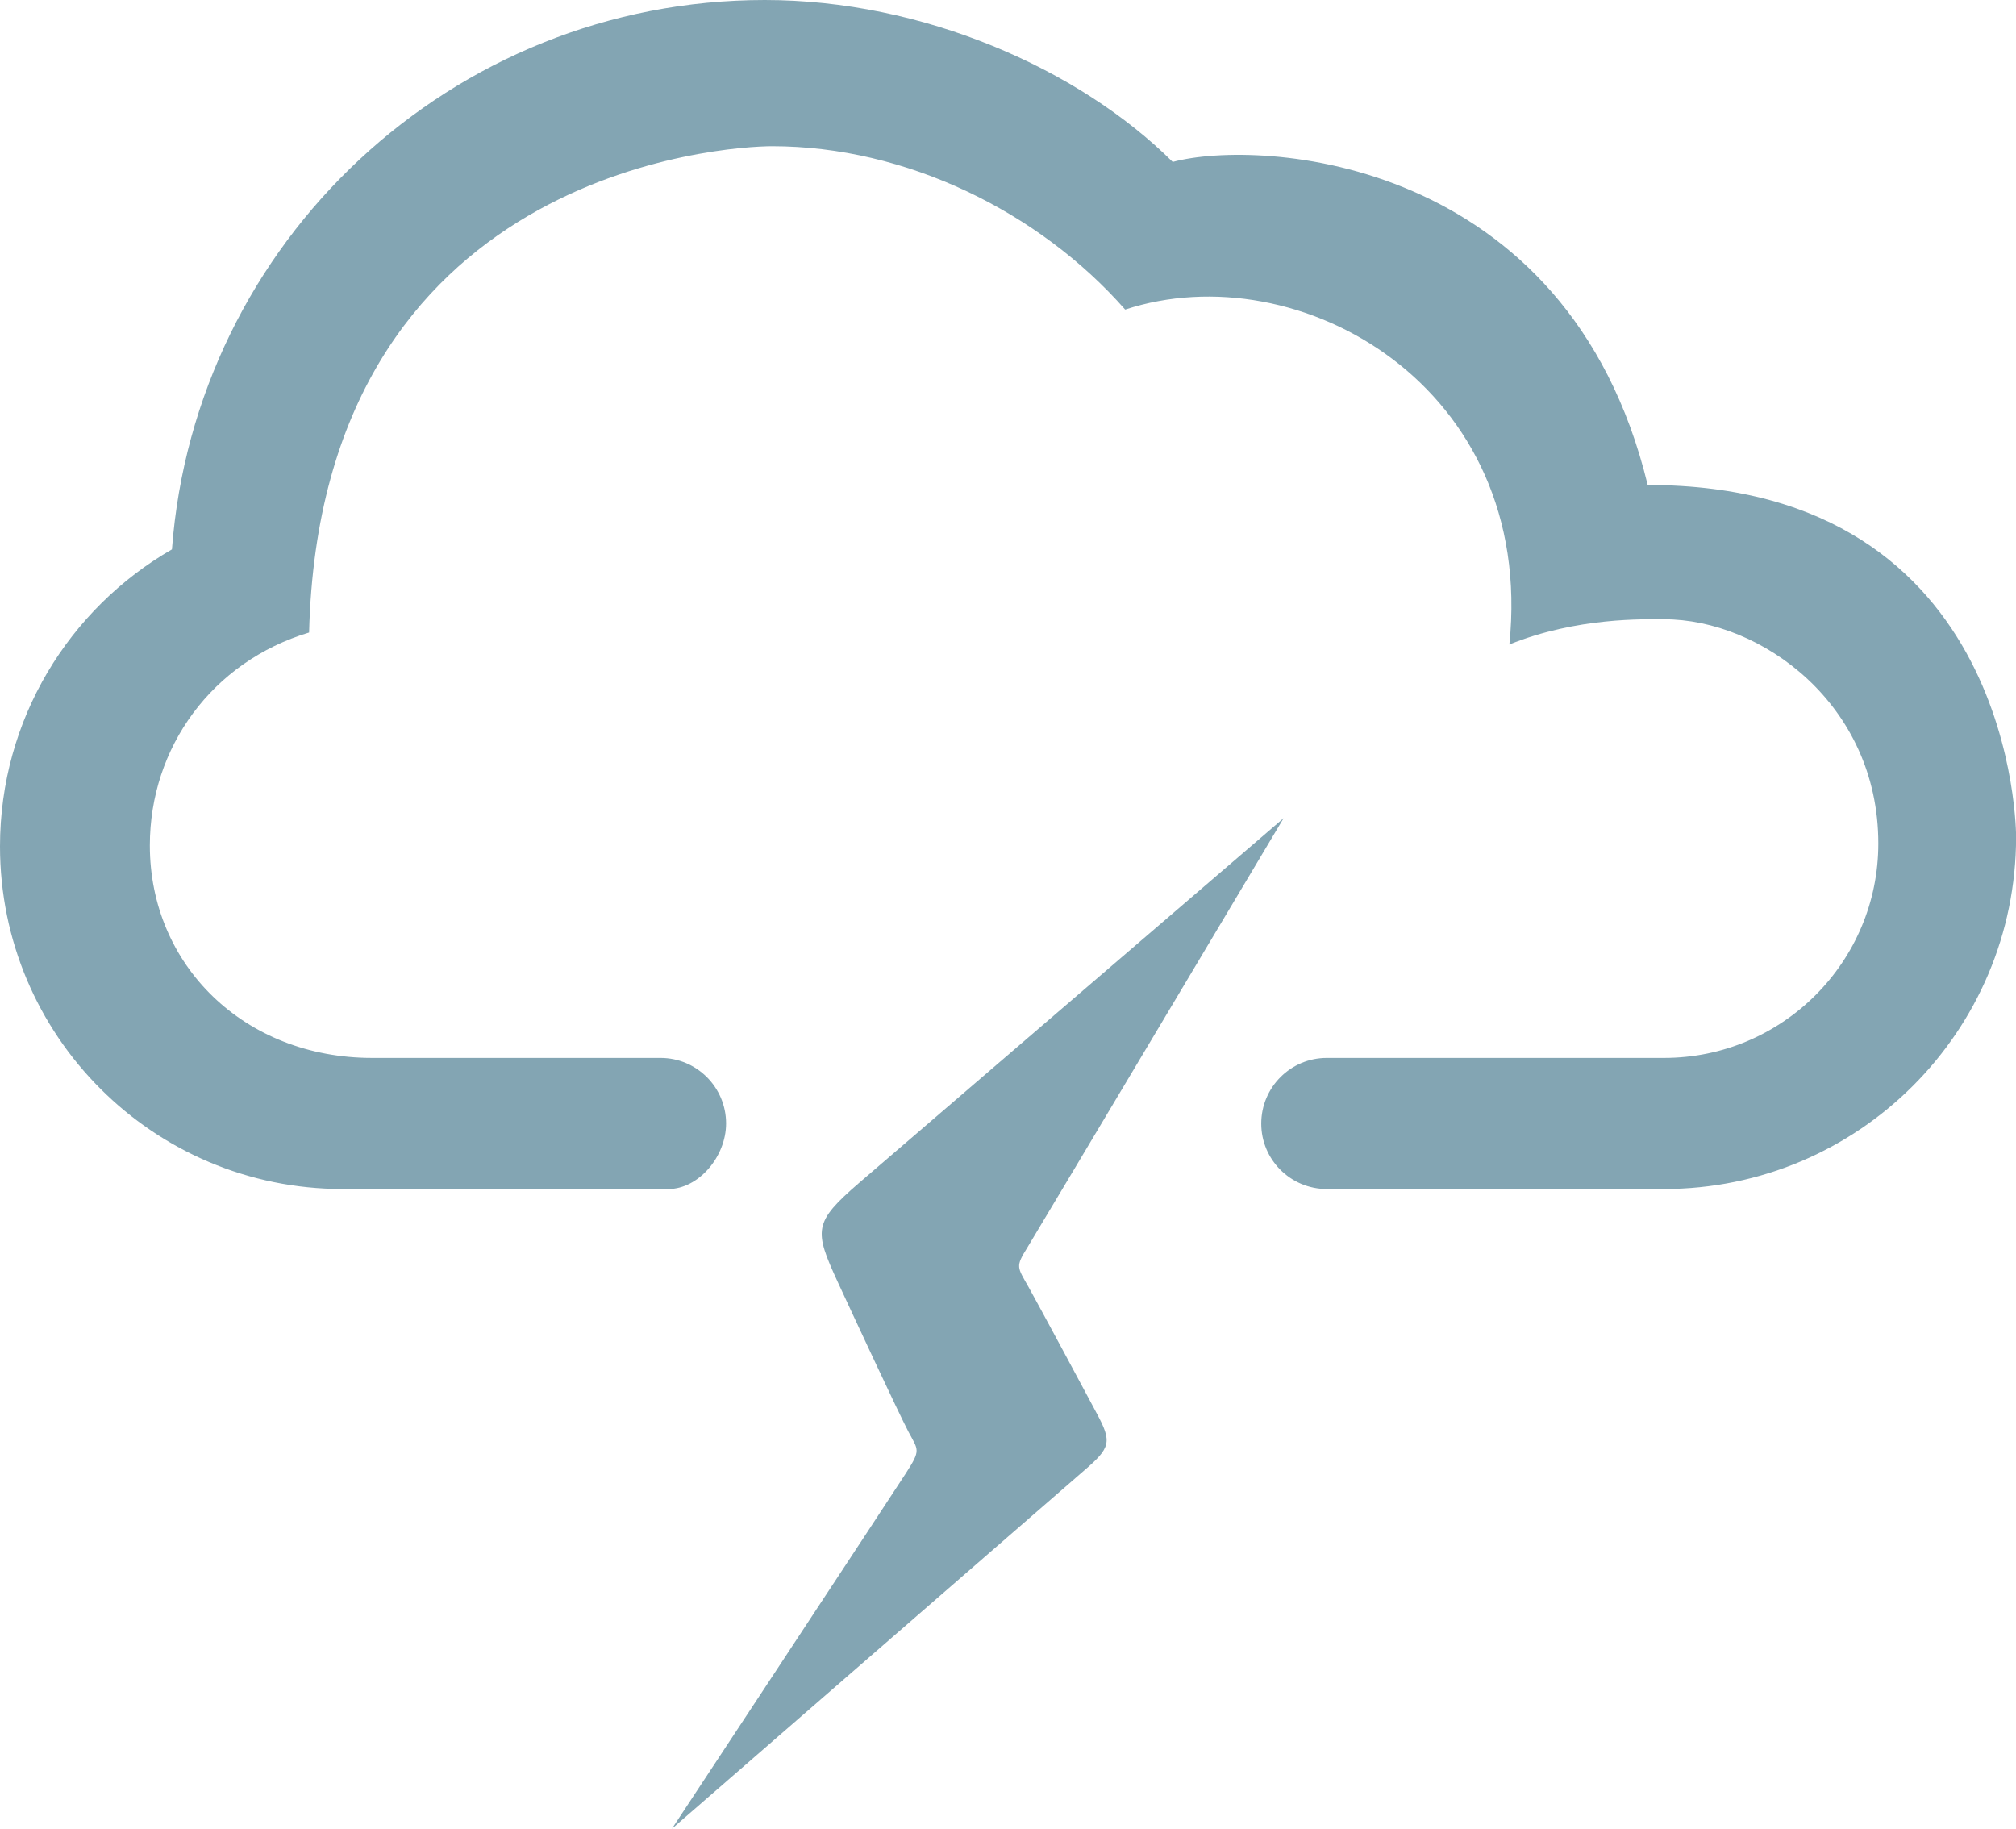
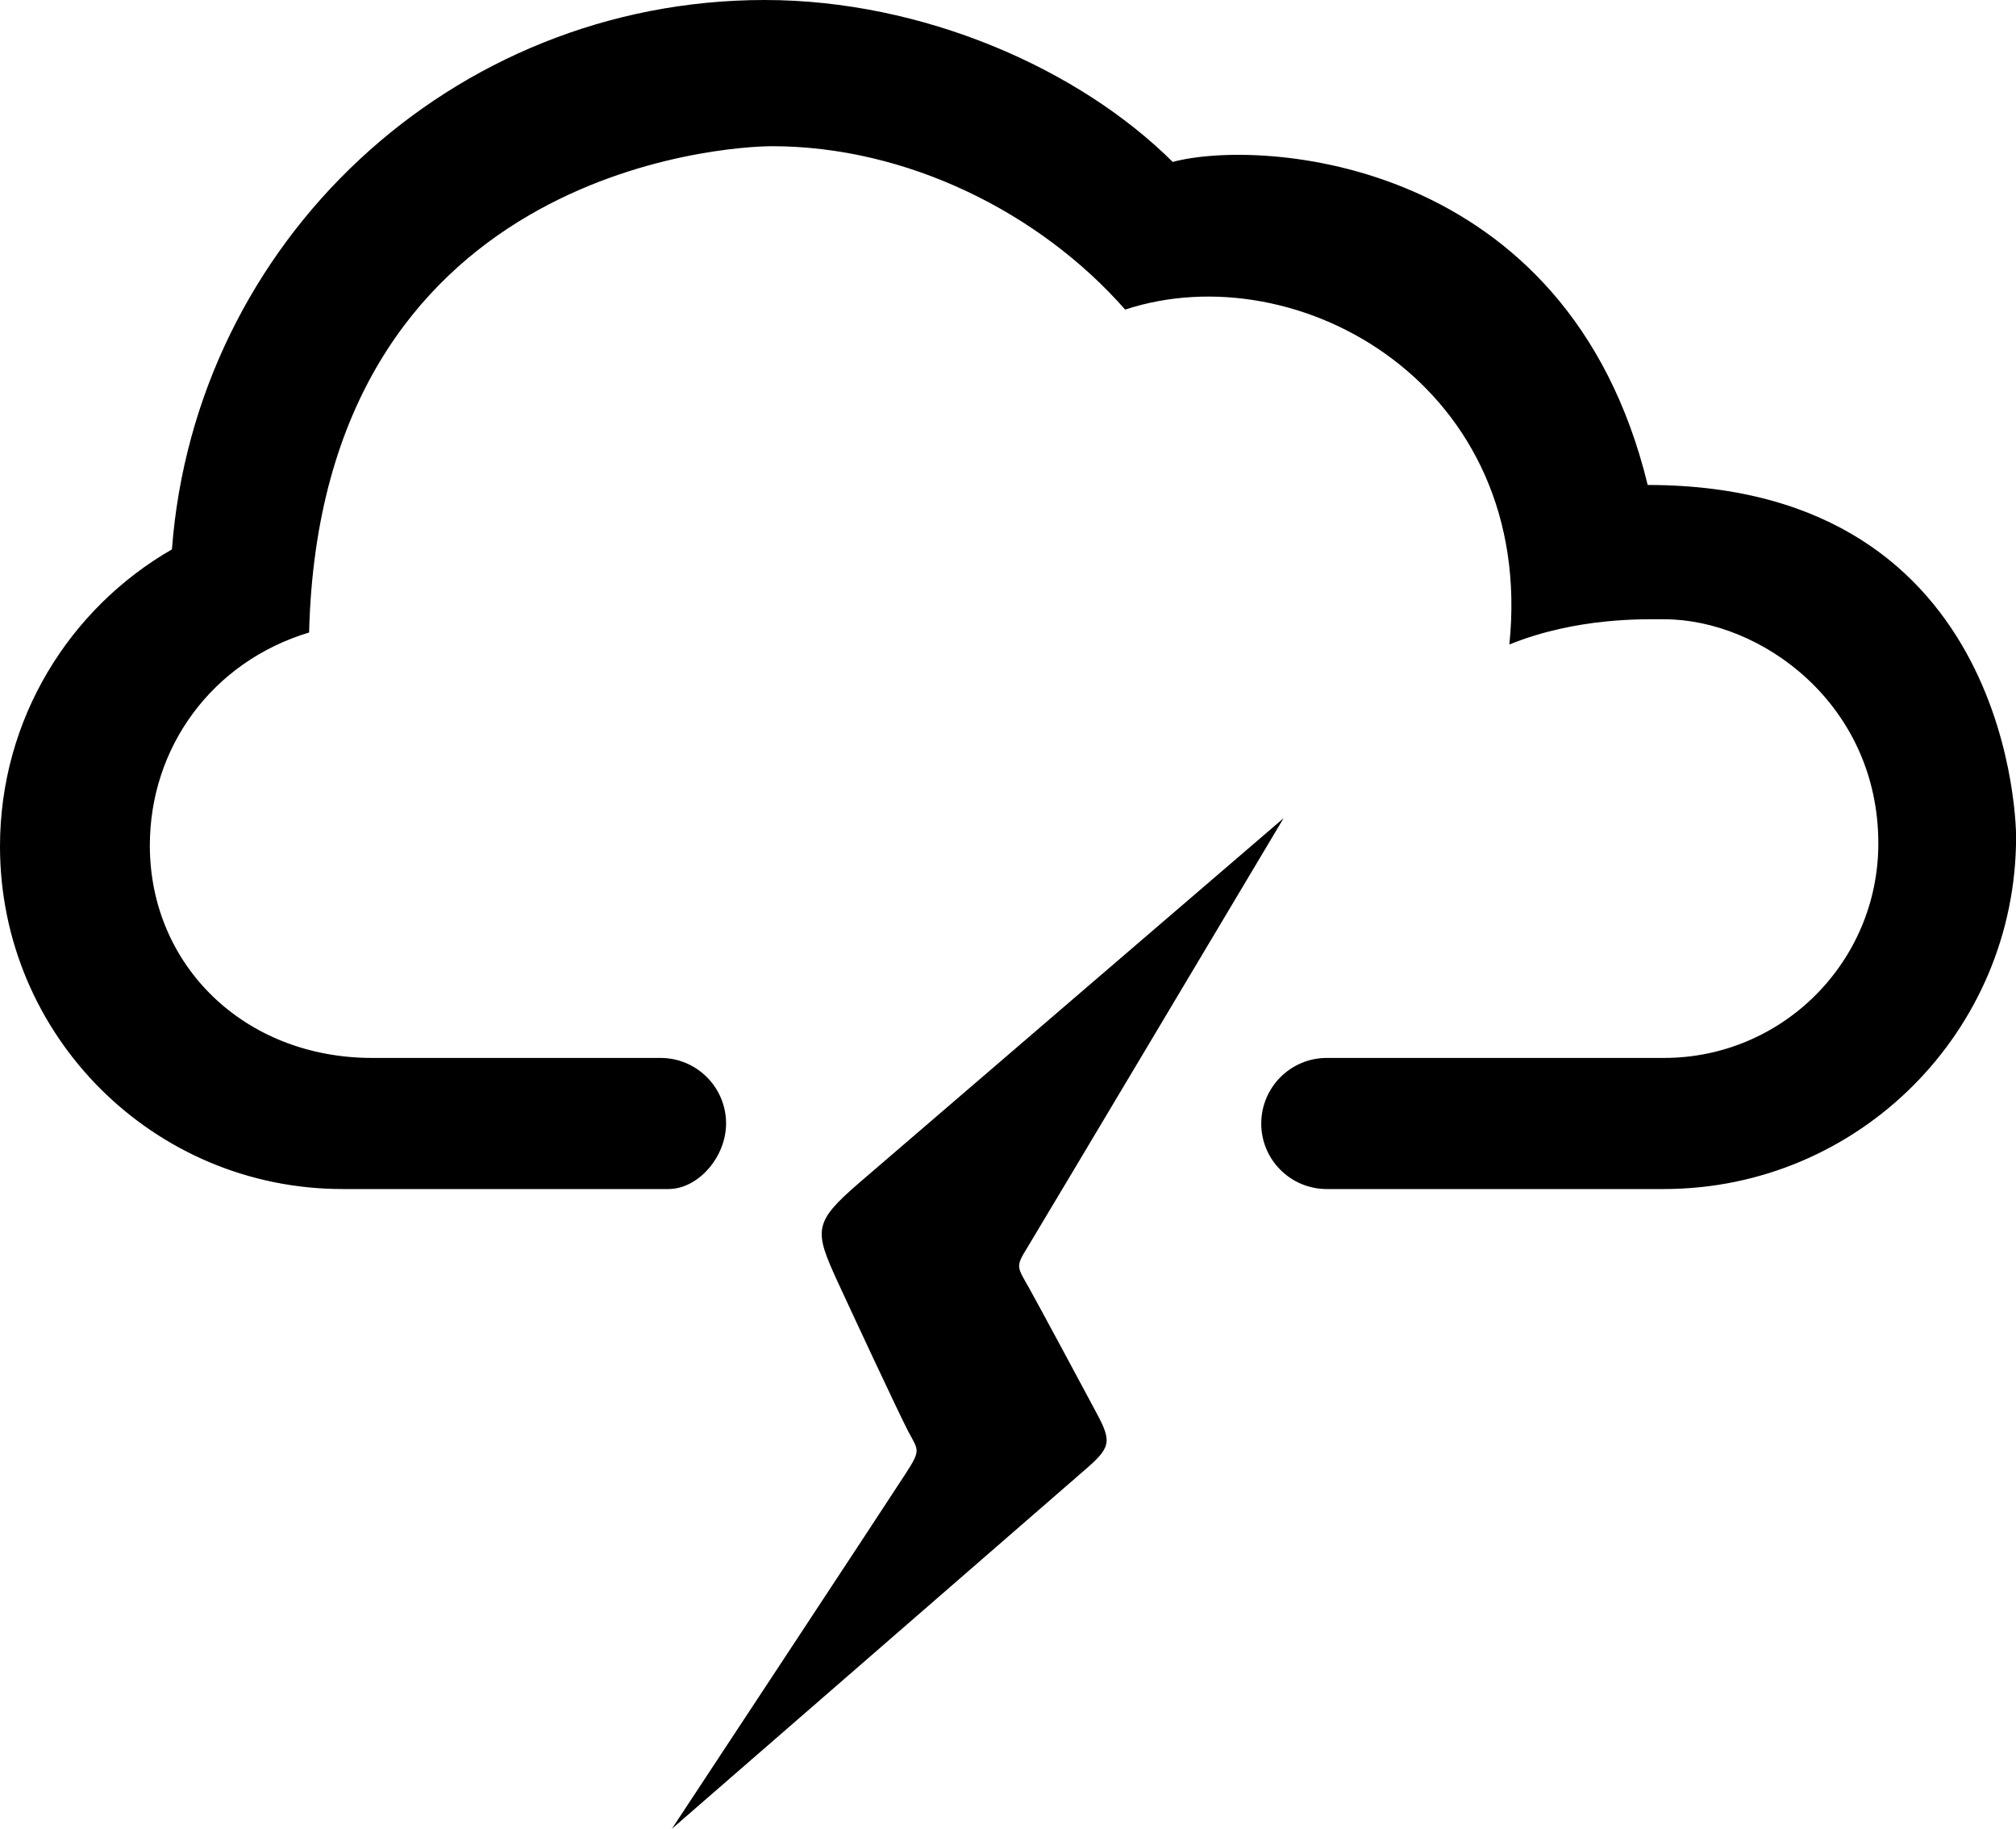
- <svg xmlns="http://www.w3.org/2000/svg" version="1.1" id="Layer_1" x="0px" y="0px" width="43.242px" height="39.225px" viewBox="0 0 43.242 39.225" style="enable-background:new 0 0 43.242 39.225;" xml:space="preserve">
+ <svg xmlns="http://www.w3.org/2000/svg" version="1.1" id="Layer_1" viewBox="0 0 43.242 39.225" style="enable-background:new 0 0 43.242 39.225;" xml:space="preserve">
  <g id="_x32_7">
-     <path style="fill:#83A5B3;" d="M19.432,31.597c-0.281,0.44-5.02,7.627-5.02,7.627s8.607-7.479,8.922-7.753   c0.535-0.469,0.496-0.596,0.121-1.286c-0.264-0.495-1.16-2.162-1.383-2.562c-0.258-0.458-0.295-0.447-0.031-0.873   c0.26-0.427,5.492-9.202,5.492-9.202s-8.41,7.223-9.102,7.82c-0.988,0.854-0.973,1.016-0.461,2.131   c0.262,0.568,1.316,2.833,1.516,3.211C19.699,31.111,19.756,31.093,19.432,31.597z" />
-     <path style="fill:#83A5B3;" d="M32.375,13.823c1.451-0.588,2.902-0.541,3.318-0.541c2.082,0,4.596,1.82,4.596,4.81   c0,2.54-2.059,4.599-4.596,4.599h-7.234c-0.777,0-1.406,0.631-1.406,1.409c0,0.774,0.629,1.403,1.406,1.403h7.229   c4.172,0,7.556-3.381,7.556-7.555c0,0,0.036-7.546-7.902-7.546c-1.717-7.069-8.334-7.428-10.188-6.929   C23.139,1.47,19.789,0,16.404,0C9.686,0,4.184,5.192,3.688,11.783C1.484,13.052,0,15.429,0,18.153c0,4.06,3.289,7.35,7.348,7.35   h6.99c0.639,0,1.236-0.688,1.236-1.406c0-0.777-0.631-1.406-1.406-1.406H7.982c-2.742,0-4.768-1.987-4.768-4.558   c0-2.099,1.332-3.939,3.416-4.567c0.248-9.922,8.963-10.43,9.932-10.43c2.879,0,5.734,1.413,7.572,3.504   C27.85,5.418,32.945,8.283,32.375,13.823z" />
+     <path style="fill:currentColor;" d="M19.432,31.597c-0.281,0.44-5.02,7.627-5.02,7.627s8.607-7.479,8.922-7.753   c0.535-0.469,0.496-0.596,0.121-1.286c-0.264-0.495-1.16-2.162-1.383-2.562c-0.258-0.458-0.295-0.447-0.031-0.873   c0.26-0.427,5.492-9.202,5.492-9.202s-8.41,7.223-9.102,7.82c-0.988,0.854-0.973,1.016-0.461,2.131   c0.262,0.568,1.316,2.833,1.516,3.211C19.699,31.111,19.756,31.093,19.432,31.597z" />
+     <path style="fill:currentColor;" d="M32.375,13.823c1.451-0.588,2.902-0.541,3.318-0.541c2.082,0,4.596,1.82,4.596,4.81   c0,2.54-2.059,4.599-4.596,4.599h-7.234c-0.777,0-1.406,0.631-1.406,1.409c0,0.774,0.629,1.403,1.406,1.403h7.229   c4.172,0,7.556-3.381,7.556-7.555c0,0,0.036-7.546-7.902-7.546c-1.717-7.069-8.334-7.428-10.188-6.929   C23.139,1.47,19.789,0,16.404,0C9.686,0,4.184,5.192,3.688,11.783C1.484,13.052,0,15.429,0,18.153c0,4.06,3.289,7.35,7.348,7.35   h6.99c0.639,0,1.236-0.688,1.236-1.406c0-0.777-0.631-1.406-1.406-1.406H7.982c-2.742,0-4.768-1.987-4.768-4.558   c0-2.099,1.332-3.939,3.416-4.567c0.248-9.922,8.963-10.43,9.932-10.43c2.879,0,5.734,1.413,7.572,3.504   C27.85,5.418,32.945,8.283,32.375,13.823z" />
  </g>
</svg>
